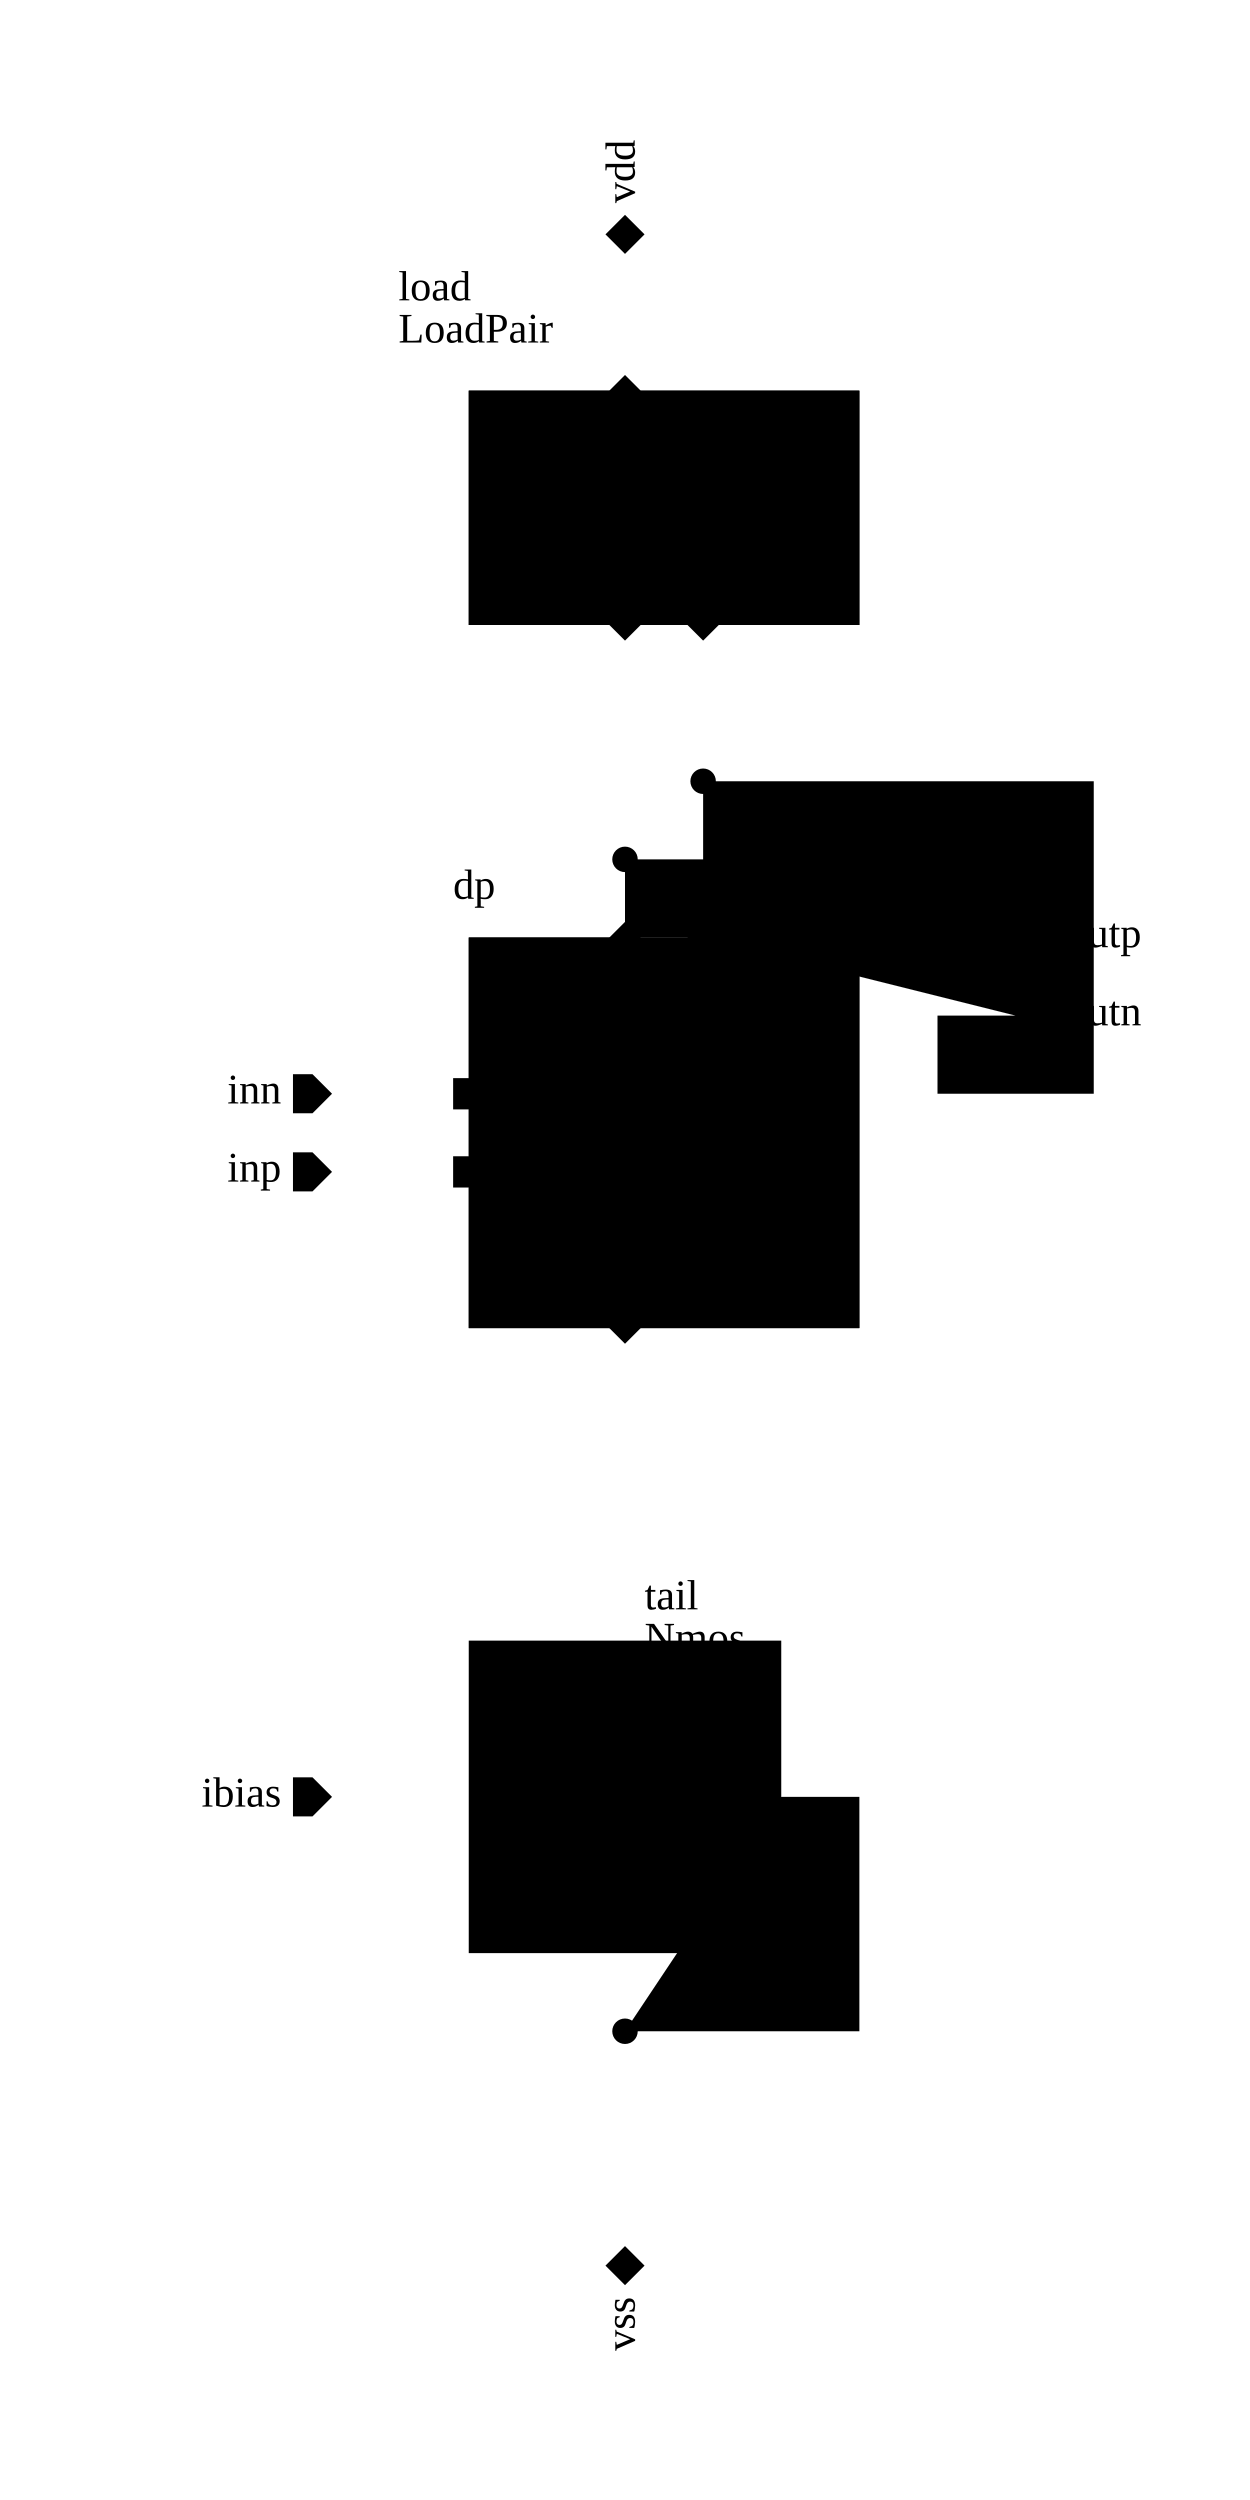
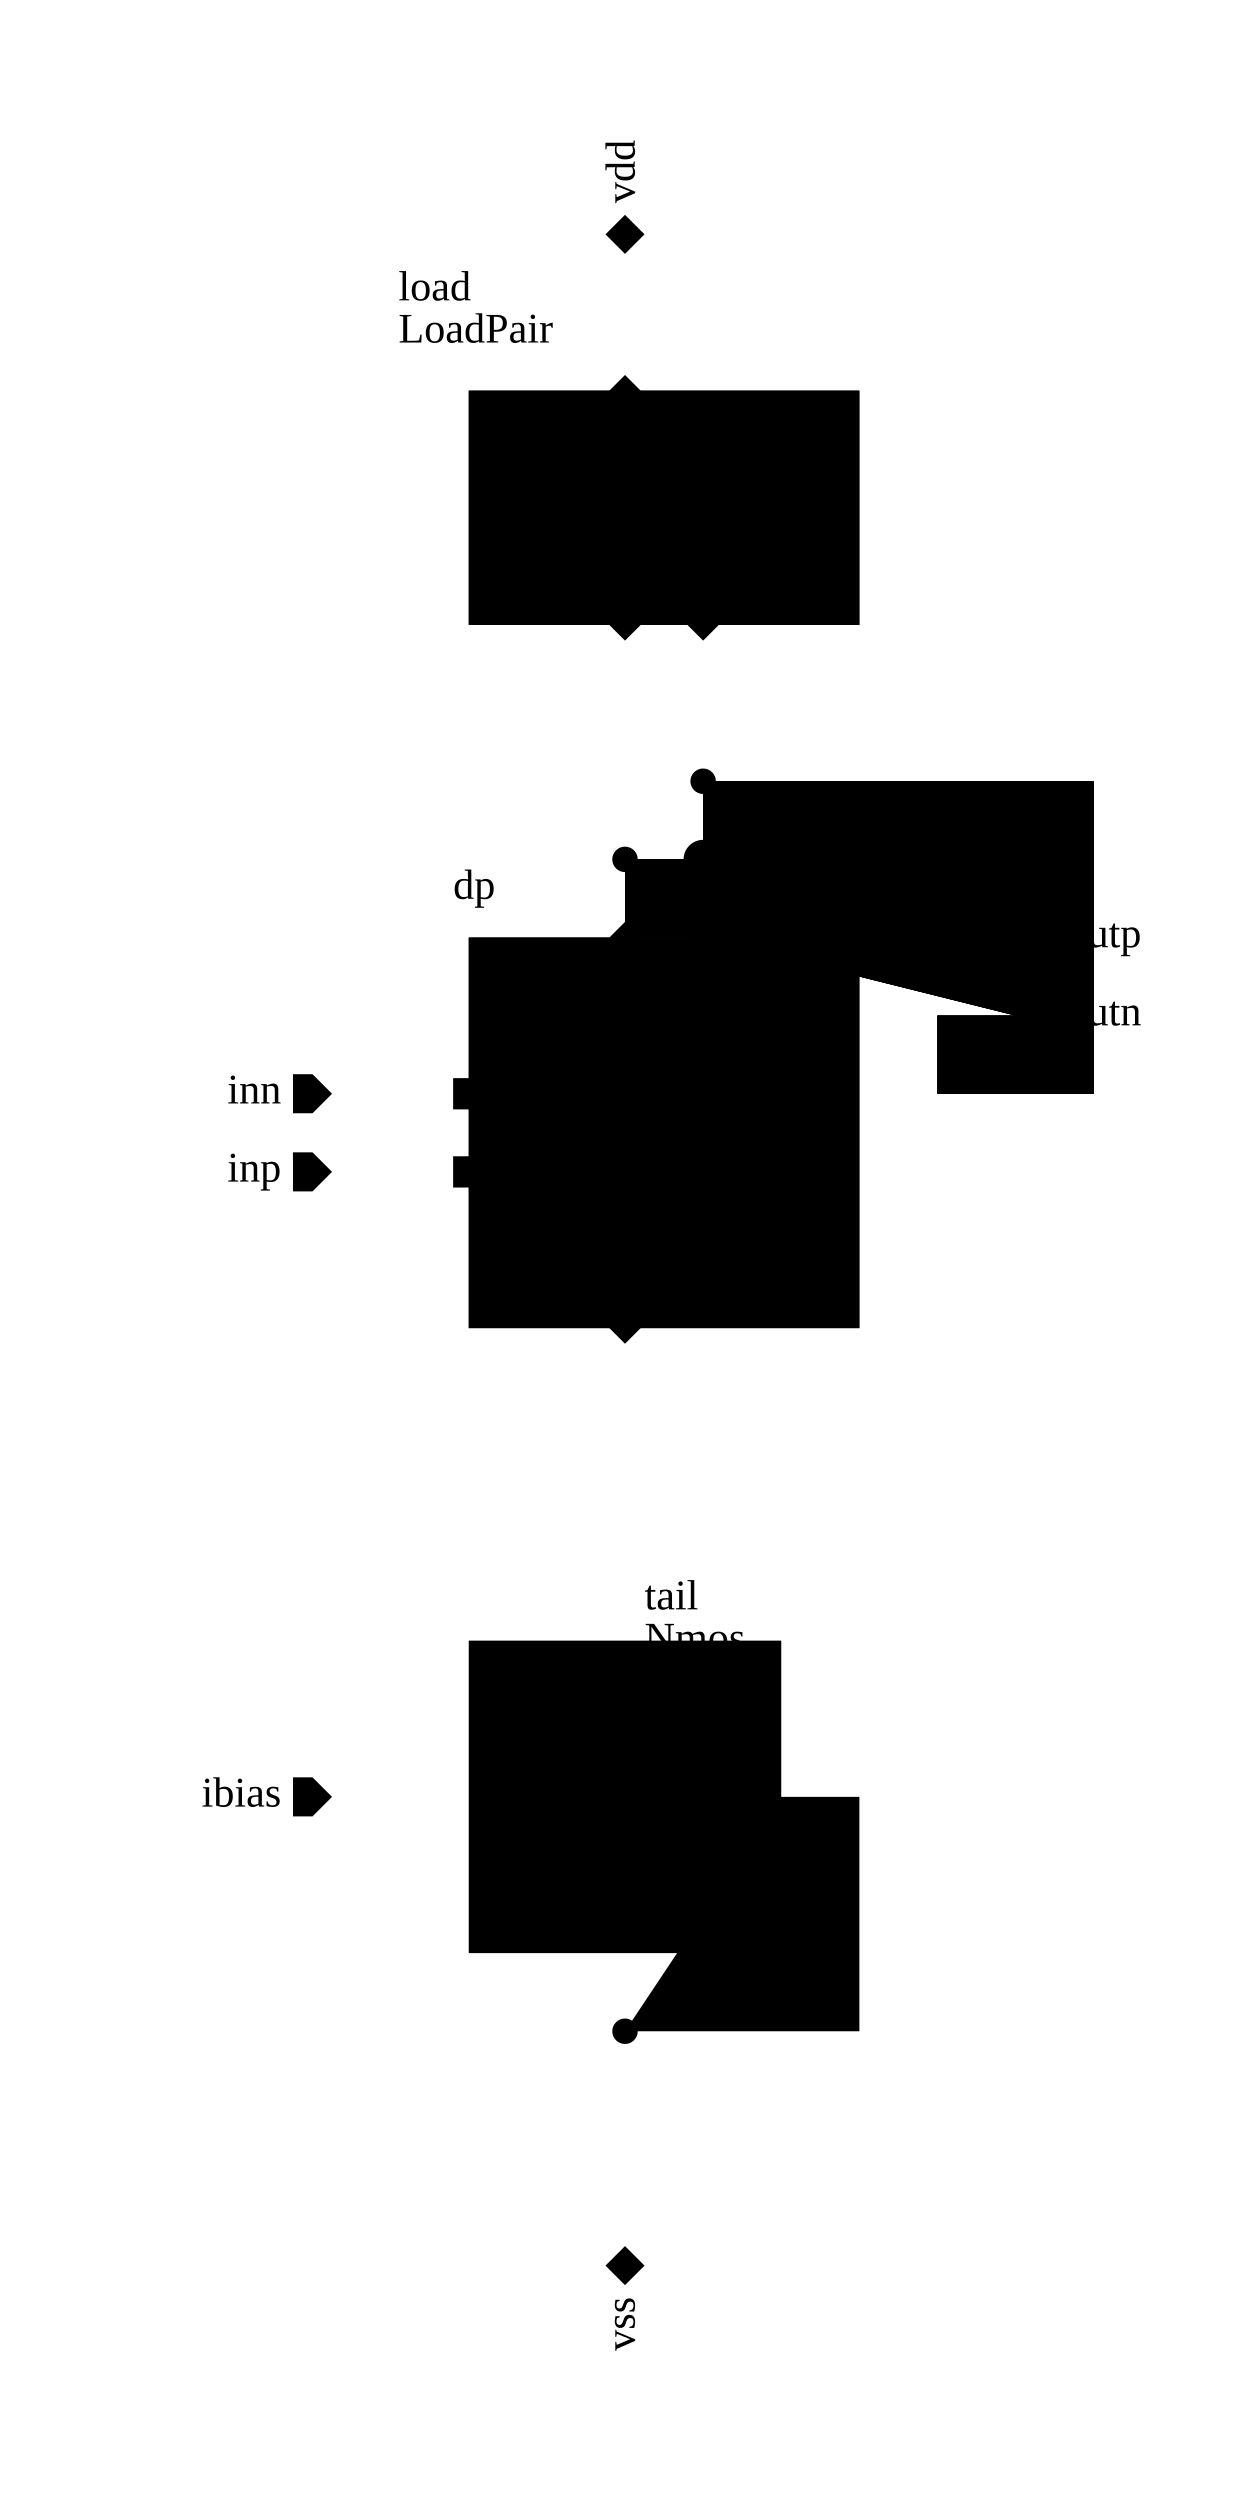
<svg xmlns="http://www.w3.org/2000/svg" width="400.0px" height="800.0px" viewBox="-6.0 -3.0 16.0 32.0">
  <g class="schematic" transform="matrix(1 0 0 -1 0 26.0)">
    <path d="M2.0 0.0 L2.0 1.0 L2.0 3.0 L2.0 4.0" class="schemWire" />
    <path d="M2.0 3.0 L5.0 3.0 L5.0 6.0 L4.0 6.0" class="schemWire" />
-     <path d="M7.0 16.0 L6.0 16.0 L6.0 15.0 L8.0 15.0 L8.0 19.0 L3.0 19.0 L3.0 17.0" class="schemWire" />
+     <path d="M7.0 16.0 L6.0 16.0 L6.0 15.0 L8.0 15.0 L8.0 19.0 L3.0 19.0 L3.0 17.0" class="schemWire crossing-plain" />
+     <path d="M7.0 16.0 L6.0 16.0 L6.0 15.0 L8.0 15.0 L8.0 19.0 L3.0 19.0 L3.0 17.0" class="schemWire crossing-bridge-h" />
+     <path d="M7.0 16.0 L6.0 16.0 L6.0 15.0 L8.0 15.0 L8.0 19.0 L3.0 19.0 L3.0 18.25 A0.25 0.25 0 0 0 3.0 17.75 L3.0 17.0" class="schemWire crossing-bridge-v" />
+     <path d="M7.0 16.0 L6.0 16.0 L6.0 15.0 L8.0 15.0 L8.0 19.0 L3.0 19.0 L3.0 17.0" class="schemWire crossing-gap-h" />
+     <path d="M7.0 16.0 L6.0 16.0 L6.0 15.0 L8.0 15.0 L8.0 19.0 L3.0 19.0 L3.0 18.25 M3.0 17.75 L3.0 17.0" class="schemWire crossing-gap-v" />
    <path d="M3.0 19.0 L3.0 21.0" class="schemWire" />
-     <path d="M7.0 17.0 L6.0 17.0 L6.0 18.0 L2.0 18.0 L2.0 17.0" class="schemWire" />
+     <path d="M7.0 17.0 L6.0 17.0 L6.0 18.0 L2.0 18.0 L2.0 17.0" class="schemWire crossing-plain" />
+     <path d="M7.0 17.0 L6.0 17.0 L6.0 18.0 L3.25 18.0 A0.25 0.25 0 0 1 2.75 18.0 L2.0 18.0 L2.0 17.0" class="schemWire crossing-bridge-h" />
+     <path d="M7.0 17.0 L6.0 17.0 L6.0 18.0 L2.0 18.0 L2.0 17.0" class="schemWire crossing-bridge-v" />
+     <path d="M7.0 17.0 L6.0 17.0 L6.0 18.0 L3.25 18.0 M2.75 18.0 L2.0 18.0 L2.0 17.0" class="schemWire crossing-gap-h" />
+     <path d="M7.0 17.0 L6.0 17.0 L6.0 18.0 L2.0 18.0 L2.0 17.0" class="schemWire crossing-gap-v" />
    <path d="M2.0 18.0 L2.0 21.0" class="schemWire" />
    <path d="M2.0 26.0 L2.0 24.0" class="schemWire" />
    <path d="M-2.0 14.0 L0.0 14.0" class="schemWire" />
    <path d="M-2.0 15.0 L0.0 15.0" class="schemWire" />
    <path d="M-2.0 6.0 L0.0 6.0" class="schemWire" />
    <path d="M2.0 12.0 L2.0 8.0" class="schemWire" />
    <circle cx="2.0" cy="18.0" r="0.163" class="connPoint" />
    <circle cx="3.0" cy="19.0" r="0.163" class="connPoint" />
    <circle cx="2.0" cy="3.0" r="0.163" class="connPoint" />
    <g>
      <rect x="0.0" y="21.0" width="5.0" height="3.0" class="symbolOutline" />
      <text transform="matrix(0.045 0 0 -0.045 -0.9 25.52)" dominant-baseline="hanging" text-anchor="start">
        <tspan x="0" y="0em" class="instanceName">load</tspan>
        <tspan x="0" y="1em" class="cellName">LoadPair</tspan>
      </text>
      <path d="M0.0 0.0 L5.0 0.0 L5.0 3.0 L0.0 3.0 Z" transform="matrix(1 0 0 1 0.0 21.0)" class="symbolPoly" />
      <path d="M0 0 L0.2 -0.2 L0.2 -0.2 L0 -0.4 L-0.2 -0.2 L-0.2 -0.2 Z" transform="matrix(-1 0 0 -1 2.0 23.8)" class="pinArrow" />
      <text transform="matrix(0 0.045 0.045 0 2.0 23.775)" dominant-baseline="middle" text-anchor="end" class="pinLabel">vdd</text>
      <path d="M0 0 L0.2 0 L0.2 -0.2 L0 -0.4 L-0.2 -0.2 L-0.2 0 Z" transform="matrix(1 0 0 1 2.0 21.2)" class="pinArrow" />
      <text transform="matrix(0 0.045 0.045 0 2.0 21.225)" dominant-baseline="middle" text-anchor="start" class="pinLabel">outp</text>
      <path d="M0 0 L0.2 0 L0.2 -0.2 L0 -0.4 L-0.2 -0.2 L-0.2 0 Z" transform="matrix(1 0 0 1 3.0 21.2)" class="pinArrow" />
      <text transform="matrix(0 0.045 0.045 0 3.0 21.225)" dominant-baseline="middle" text-anchor="start" class="pinLabel">outn</text>
    </g>
    <g>
      <rect x="0.0" y="12.0" width="5.0" height="5.0" class="symbolOutline" />
      <text transform="matrix(0.045 0 0 -0.045 2.5 14.5)" dominant-baseline="middle" text-anchor="middle" class="cellName">DiffPair</text>
      <text transform="matrix(0.045 0 0 -0.045 -0.2 17.86)" dominant-baseline="hanging" text-anchor="start" class="instanceName">dp</text>
      <path d="M0.0 0.0 L5.0 0.0 L5.0 5.0 L0.0 5.0 Z" transform="matrix(1 0 0 1 0.0 12.0)" class="symbolPoly" />
      <path d="M0 0 L0.2 -0.2 L0.2 -0.4 L0 -0.4 L-0.2 -0.4 L-0.2 -0.2 Z" transform="matrix(0 -1 1 0 0.2 14.0)" class="pinArrow" />
      <text transform="matrix(0.045 0 0 -0.045 0.225 14.0)" dominant-baseline="middle" text-anchor="start" class="pinLabel">inp</text>
      <path d="M0 0 L0.2 -0.2 L0.2 -0.4 L0 -0.4 L-0.2 -0.4 L-0.2 -0.2 Z" transform="matrix(0 -1 1 0 0.2 15.0)" class="pinArrow" />
      <text transform="matrix(0.045 0 0 -0.045 0.225 15.0)" dominant-baseline="middle" text-anchor="start" class="pinLabel">inn</text>
      <path d="M0 0 L0.2 0 L0.2 -0.2 L0 -0.4 L-0.2 -0.2 L-0.2 0 Z" transform="matrix(-1 0 0 -1 2.0 16.8)" class="pinArrow" />
      <text transform="matrix(0 0.045 0.045 0 2.0 16.775)" dominant-baseline="middle" text-anchor="end" class="pinLabel">outp</text>
      <path d="M0 0 L0.2 0 L0.2 -0.2 L0 -0.4 L-0.2 -0.2 L-0.2 0 Z" transform="matrix(-1 0 0 -1 3.0 16.8)" class="pinArrow" />
      <text transform="matrix(0 0.045 0.045 0 3.0 16.775)" dominant-baseline="middle" text-anchor="end" class="pinLabel">outn</text>
      <path d="M0 0 L0.2 -0.2 L0.2 -0.2 L0 -0.4 L-0.2 -0.2 L-0.2 -0.2 Z" transform="matrix(1 0 0 1 2.0 12.2)" class="pinArrow" />
      <text transform="matrix(0 0.045 0.045 0 2.0 12.225)" dominant-baseline="middle" text-anchor="start" class="pinLabel">tail</text>
    </g>
    <g>
      <rect x="0.0" y="4.0" width="4.0" height="4.0" class="symbolOutline" />
      <text transform="matrix(0.045 0 0 -0.045 2.25 8.765)" dominant-baseline="hanging" text-anchor="start">
        <tspan x="0" y="0em" class="instanceName">tail</tspan>
        <tspan x="0" y="1em" class="cellName">Nmos</tspan>
        <tspan x="0" y="2em" class="params">l=1u</tspan>
        <tspan x="0" y="3em" class="params">w=1u</tspan>
      </text>
      <path d="M2.0 0.0 L2.0 1.25 L1.3 1.25 L1.3 2.75 L2.0 2.75 L2.0 4.0" transform="matrix(1 0 0 1 0.0 4.0)" class="symbolPoly" />
      <path d="M1.0 1.25 L1.0 2.75" transform="matrix(1 0 0 1 0.0 4.0)" class="symbolPoly" />
      <path d="M0.0 2.0 L1.0 2.0" transform="matrix(1 0 0 1 0.0 4.0)" class="symbolPoly" />
      <path d="M4.0 2.0 L1.3 2.0" transform="matrix(1 0 0 1 0.0 4.0)" class="symbolPoly" />
      <path d="M1.7 1.8 L1.3 2.0 L1.7 2.2" transform="matrix(1 0 0 1 0.0 4.0)" class="symbolPoly" />
      <path d="M1.6 1.05 L2.0 1.25 L1.6 1.45" transform="matrix(1 0 0 1 0.0 4.0)" class="symbolPoly" />
      <text transform="matrix(0.045 0 0 -0.045 0.125 6.125)" dominant-baseline="ideographic" text-anchor="start" class="pinLabel detailOnly">g</text>
      <text transform="matrix(0.045 0 0 -0.045 1.875 4.125)" dominant-baseline="ideographic" text-anchor="end" class="pinLabel detailOnly">s</text>
      <text transform="matrix(0.045 0 0 -0.045 1.875 7.875)" dominant-baseline="hanging" text-anchor="end" class="pinLabel detailOnly">d</text>
      <text transform="matrix(0.045 0 0 -0.045 3.875 6.125)" dominant-baseline="ideographic" text-anchor="end" class="pinLabel detailOnly">b</text>
    </g>
    <g>
      <path d="M0 0 L0.25 -0.25 L0.25 -0.5 L0 -0.5 L-0.25 -0.5 L-0.25 -0.25 Z" transform="matrix(0 -1 1 0 -1.75 14.0)" class="portArrow" />
      <text transform="matrix(0.045 0 0 -0.045 -2.4 14.0)" dominant-baseline="middle" text-anchor="end" class="portLabel">inp</text>
    </g>
    <g>
      <path d="M0 0 L0.25 -0.25 L0.25 -0.5 L0 -0.5 L-0.25 -0.5 L-0.25 -0.25 Z" transform="matrix(0 -1 1 0 -1.75 15.0)" class="portArrow" />
      <text transform="matrix(0.045 0 0 -0.045 -2.4 15.0)" dominant-baseline="middle" text-anchor="end" class="portLabel">inn</text>
    </g>
    <g>
      <path d="M0 0 L0.25 -0.25 L0.25 -0.5 L0 -0.5 L-0.25 -0.5 L-0.25 -0.25 Z" transform="matrix(0 -1 1 0 -1.75 6.0)" class="portArrow" />
      <text transform="matrix(0.045 0 0 -0.045 -2.4 6.0)" dominant-baseline="middle" text-anchor="end" class="portLabel">ibias</text>
    </g>
    <g>
      <path d="M0 0 L0.25 0 L0.25 -0.25 L0 -0.5 L-0.25 -0.25 L-0.25 0 Z" transform="matrix(0 1 -1 0 7.0 17.0)" class="portArrow" />
      <text transform="matrix(0.045 0 0 -0.045 7.65 17.0)" dominant-baseline="middle" text-anchor="start" class="portLabel">outp</text>
    </g>
    <g>
      <path d="M0 0 L0.25 0 L0.25 -0.25 L0 -0.5 L-0.25 -0.25 L-0.25 0 Z" transform="matrix(0 1 -1 0 7.0 16.0)" class="portArrow" />
      <text transform="matrix(0.045 0 0 -0.045 7.65 16.0)" dominant-baseline="middle" text-anchor="start" class="portLabel">outn</text>
    </g>
    <g>
      <path d="M0 0 L0.25 -0.25 L0.25 -0.25 L0 -0.5 L-0.25 -0.25 L-0.25 -0.25 Z" transform="matrix(-1 0 0 -1 2.0 25.75)" class="portArrow" />
      <text transform="matrix(0 0.045 0.045 0 2.0 26.4)" dominant-baseline="middle" text-anchor="start" class="portLabel">vdd</text>
    </g>
    <g>
      <path d="M0 0 L0.25 -0.25 L0.25 -0.25 L0 -0.5 L-0.25 -0.25 L-0.25 -0.25 Z" transform="matrix(1 0 0 1 2.0 0.25)" class="portArrow" />
      <text transform="matrix(0 0.045 0.045 0 2.0 -0.4)" dominant-baseline="middle" text-anchor="end" class="portLabel">vss</text>
    </g>
  </g>
</svg>
